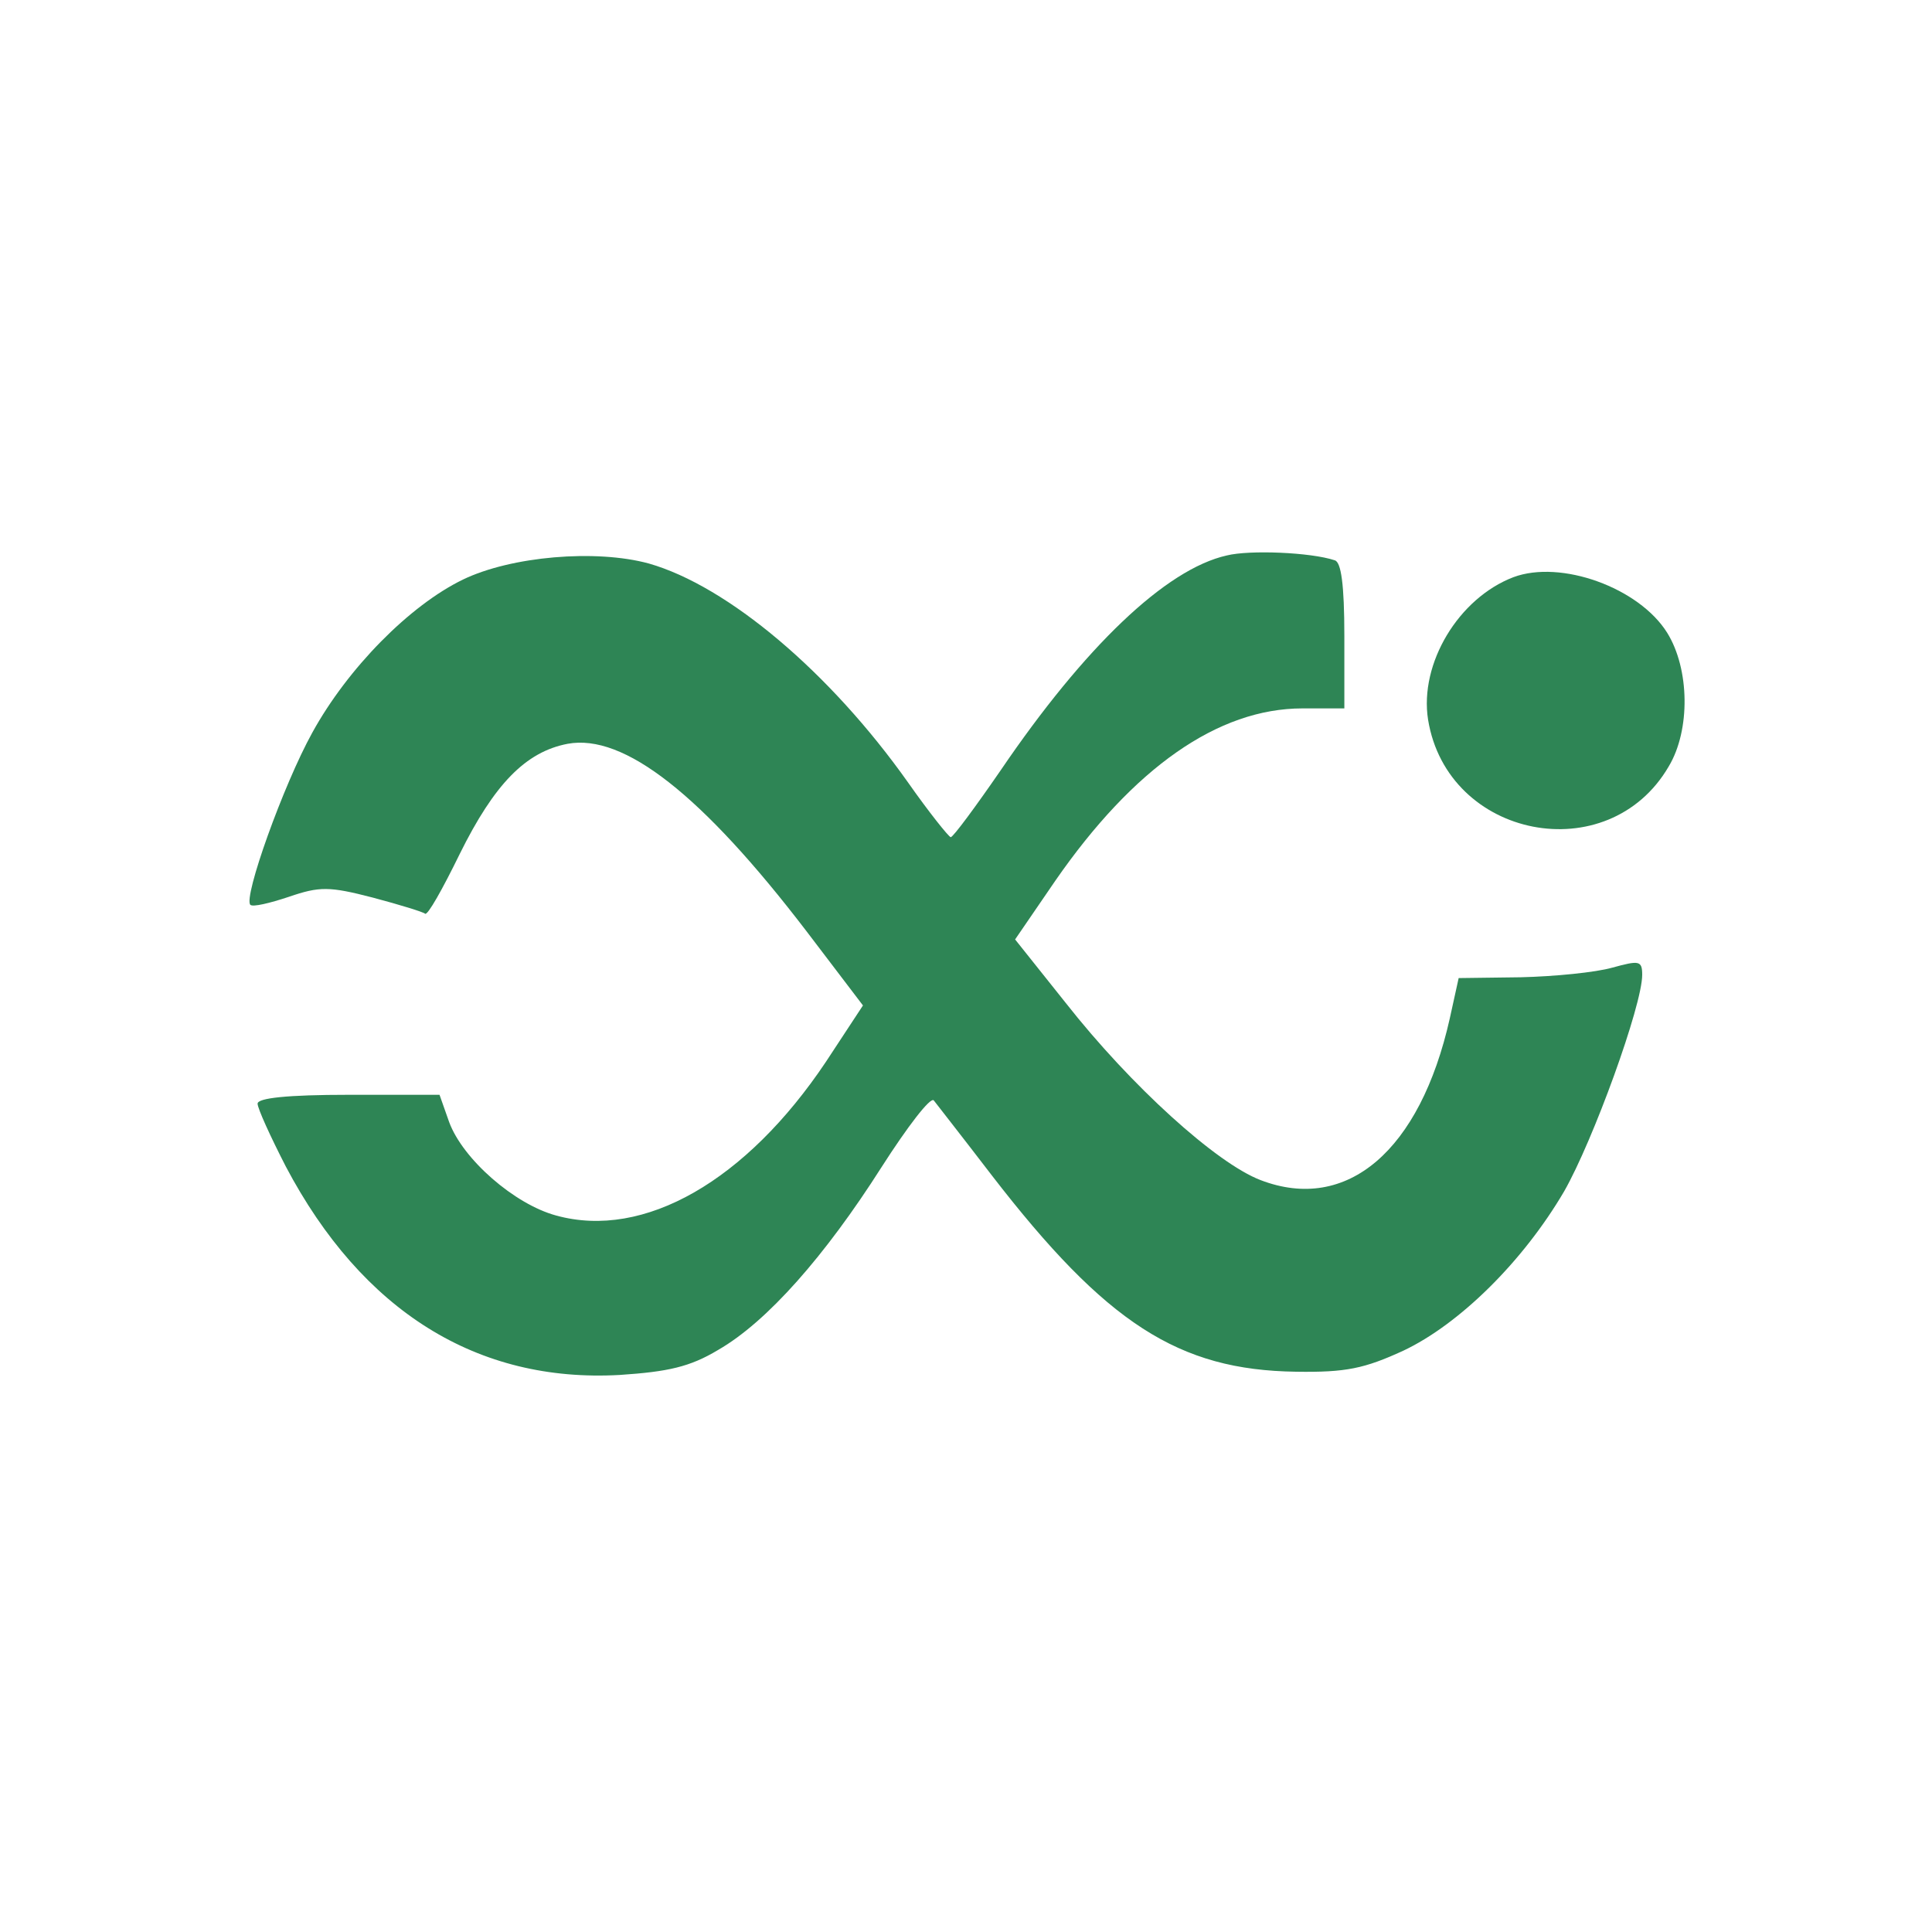
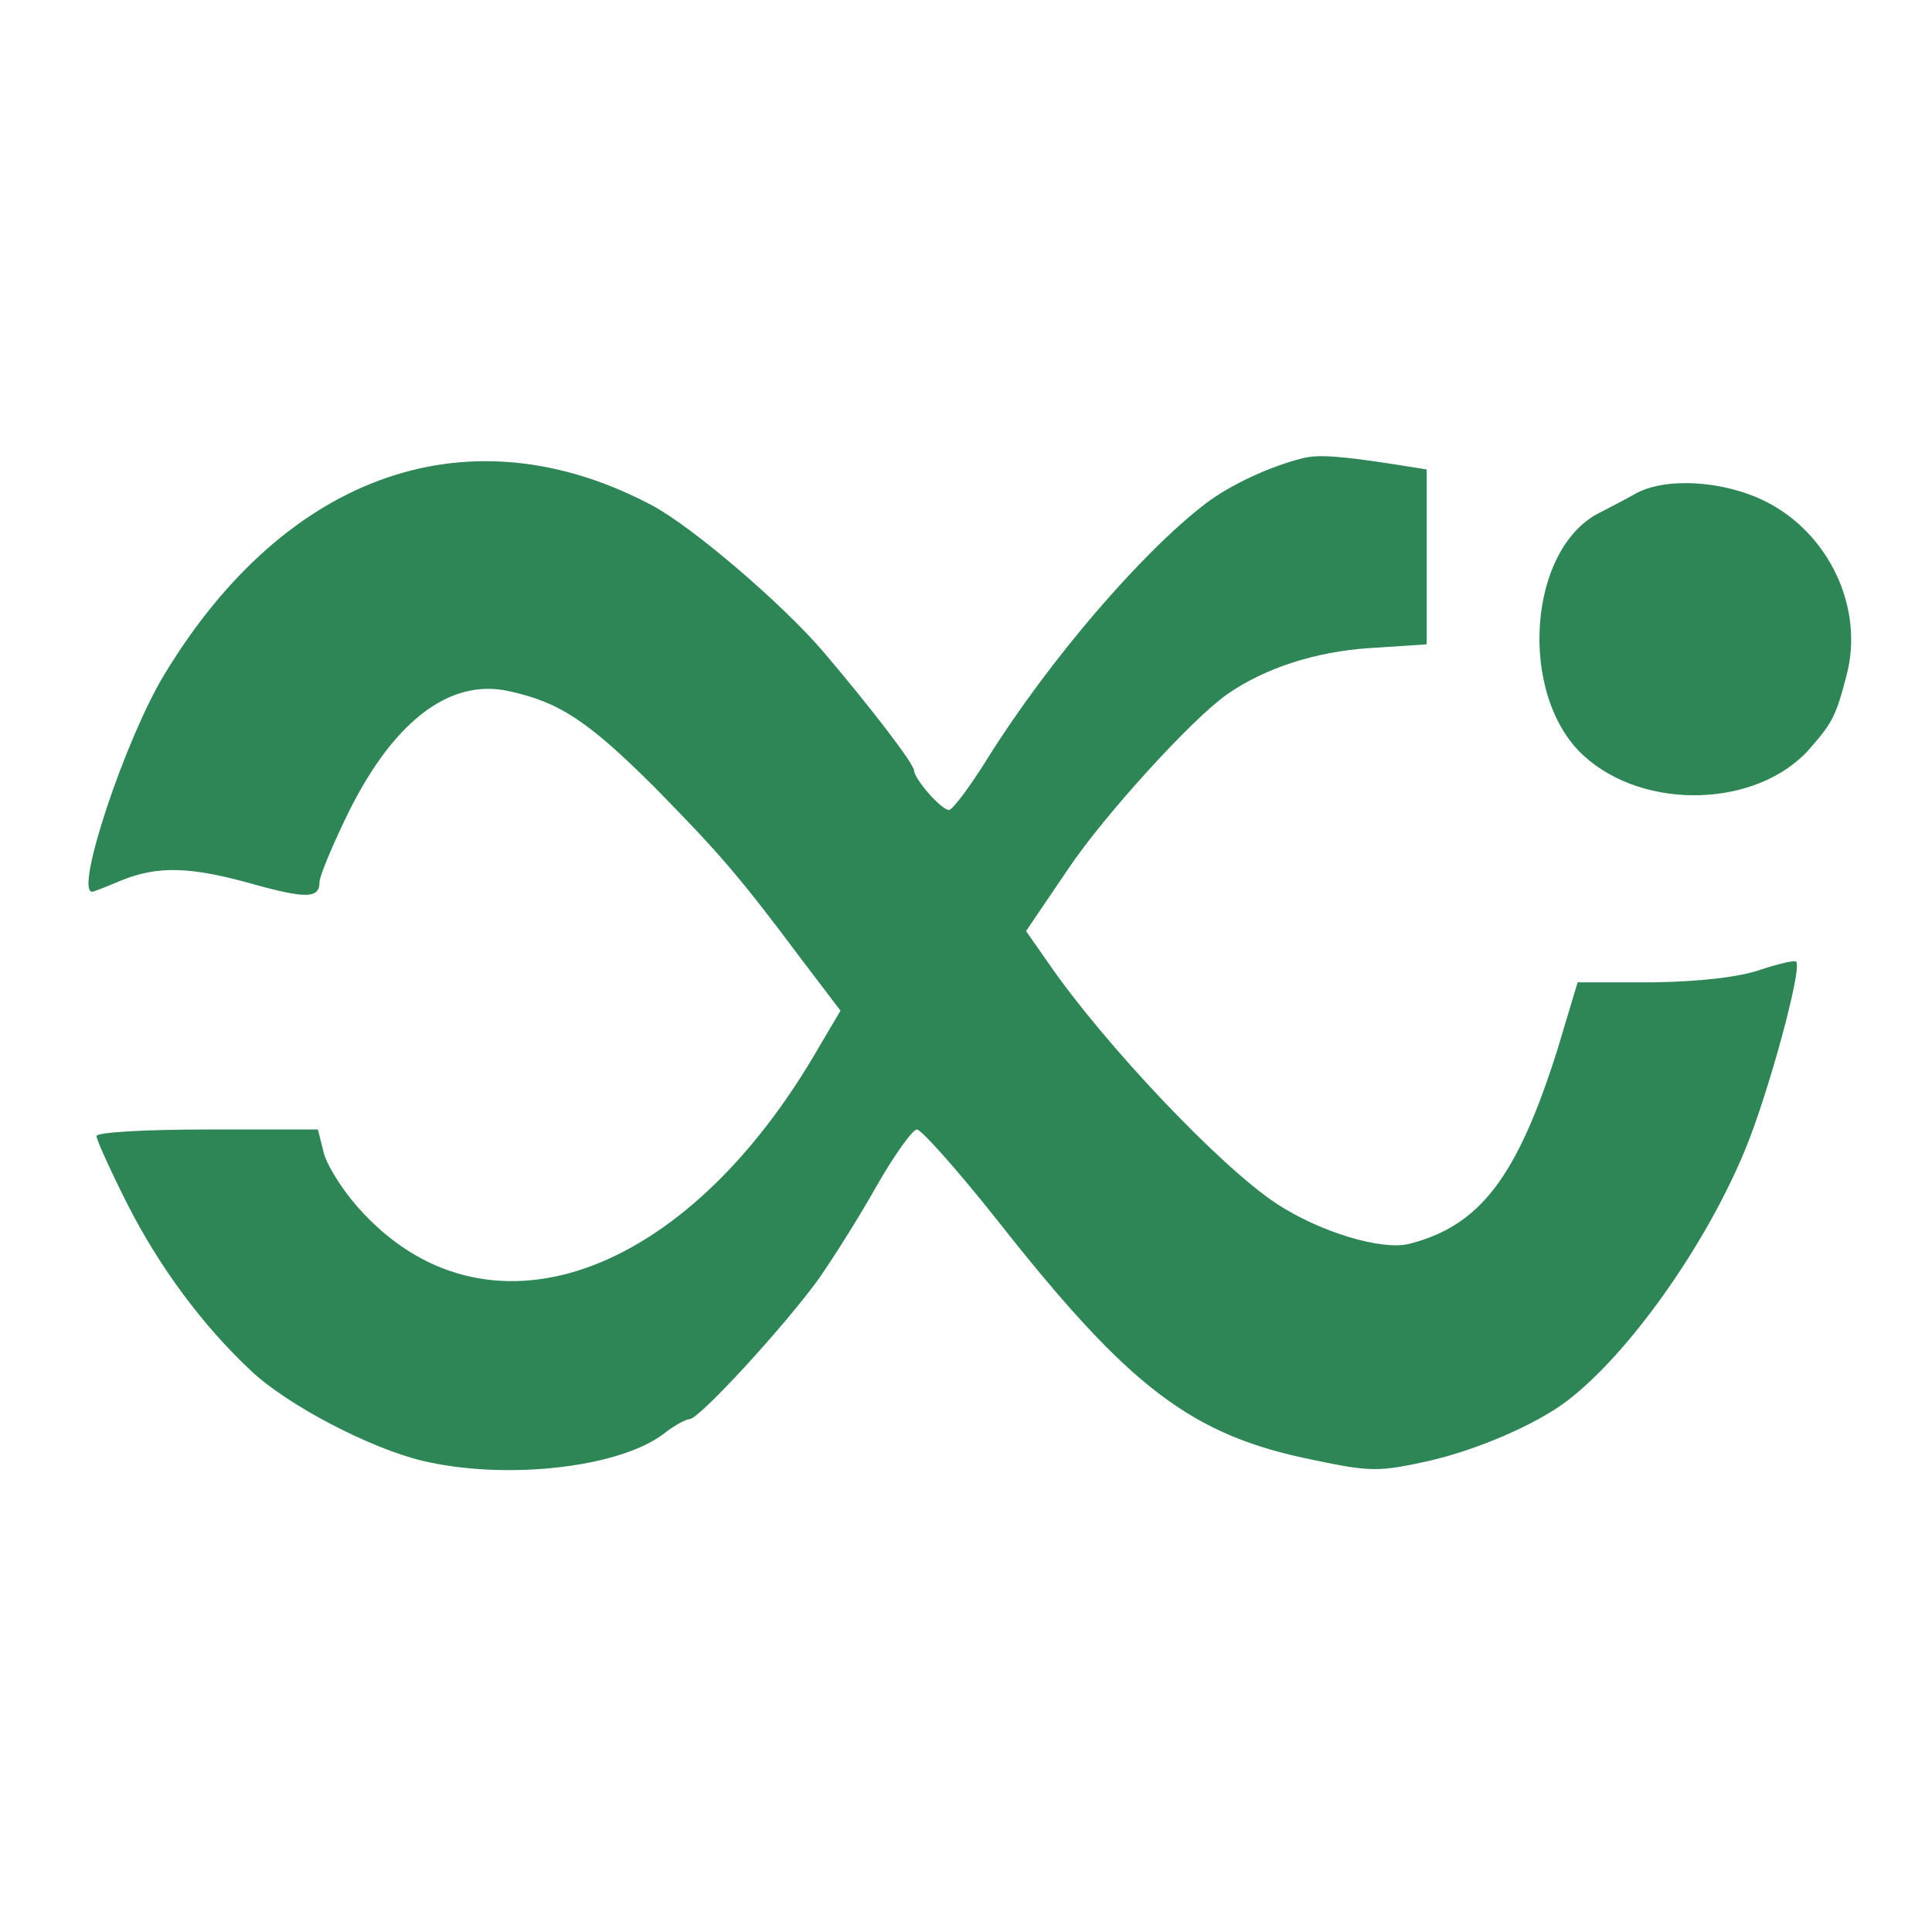
- <svg xmlns="http://www.w3.org/2000/svg" version="1.0" width="16pt" height="16pt" viewBox="0 0 240 240" preserveAspectRatio="xMidYMid meet">
-   <g transform="translate(0,240) scale(0.1,-0.1)" fill="#2e8555" stroke="none">
-     <path d="M1524 1710 c-76 -17 -177 -114 -281 -267 -31 -45 -59 -83 -62 -83 -3 1 -27 31 -53 68 -97 137 -224 244 -322 272 -66 18 -171 9 -231 -20 -66 -32 -143 -110 -187 -190 -36 -65 -86 -205 -77 -214 3 -3 24 2 48 10 38 13 50 13 104 -1 34 -9 63 -18 65 -20 3 -3 22 31 43 74 43 87 82 127 134 137 70 13 167 -63 297 -233 l70 -92 -46 -70 c-99 -148 -226 -221 -335 -191 -52 14 -116 70 -133 116 l-12 34 -113 0 c-76 0 -113 -4 -113 -11 0 -6 16 -41 35 -78 95 -180 238 -269 415 -259 60 4 87 10 122 31 61 35 133 117 203 227 32 50 61 88 65 83 3 -4 36 -46 72 -93 142 -184 232 -242 378 -244 62 -1 85 4 133 26 70 33 149 111 200 198 36 63 97 231 97 269 0 18 -4 18 -37 9 -21 -6 -72 -11 -114 -12 l-77 -1 -11 -50 c-37 -165 -128 -242 -235 -201 -55 21 -161 117 -242 220 l-63 79 50 73 c97 140 202 214 307 214 l52 0 0 90 c0 64 -4 92 -12 94 -30 10 -106 13 -134 6z" />
-     <path d="M1880 1683 c-68 -26 -117 -107 -106 -177 24 -148 224 -187 299 -58 27 45 26 121 -2 166 -35 56 -132 91 -191 69z" />
+ <svg xmlns="http://www.w3.org/2000/svg" width="16" height="16" viewBox="0 0 24 24">
+   <g fill="#2e8555" stroke="none">
+     <path d="M 16.199 5.688 C 15.785 5.789 15.285 6.02 14.973 6.258 C 14.18 6.867 13.043 8.188 12.277 9.406 C 12.055 9.766 11.832 10.062 11.789 10.062 C 11.695 10.062 11.363 9.684 11.355 9.574 C 11.355 9.488 10.801 8.77 10.219 8.086 C 9.711 7.496 8.621 6.562 8.113 6.285 C 5.852 5.078 3.562 5.863 2.039 8.383 C 1.559 9.176 0.922 11.078 1.145 11.078 C 1.164 11.078 1.328 11.012 1.504 10.938 C 1.957 10.754 2.363 10.762 3.148 10.984 C 3.812 11.168 3.969 11.16 3.969 10.957 C 3.969 10.891 4.109 10.551 4.281 10.191 C 4.855 8.98 5.574 8.418 6.324 8.586 C 6.949 8.723 7.301 8.953 8.125 9.773 C 8.934 10.598 9.168 10.863 9.969 11.934 L 10.441 12.555 L 10.18 12.996 C 8.512 15.906 6.008 16.773 4.441 14.992 C 4.238 14.762 4.043 14.445 4.016 14.297 L 3.949 14.031 L 2.574 14.031 C 1.789 14.031 1.199 14.066 1.199 14.113 C 1.199 14.16 1.375 14.547 1.586 14.965 C 1.984 15.746 2.52 16.469 3.121 17.031 C 3.574 17.457 4.598 17.992 5.254 18.148 C 6.27 18.387 7.66 18.238 8.227 17.824 C 8.363 17.715 8.52 17.629 8.566 17.629 C 8.688 17.629 9.758 16.457 10.164 15.895 C 10.34 15.645 10.672 15.121 10.891 14.73 C 11.113 14.344 11.336 14.031 11.391 14.031 C 11.445 14.031 11.898 14.539 12.387 15.156 C 14.039 17.254 14.805 17.832 16.32 18.137 C 17.023 18.285 17.133 18.285 17.75 18.148 C 18.359 18.008 19.078 17.695 19.457 17.41 C 20.227 16.828 21.184 15.48 21.676 14.289 C 21.961 13.605 22.395 12.02 22.312 11.945 C 22.293 11.926 22.09 11.973 21.867 12.047 C 21.609 12.137 21.121 12.195 20.527 12.203 L 19.598 12.203 L 19.348 13.035 C 18.848 14.621 18.387 15.23 17.5 15.453 C 17.16 15.535 16.395 15.305 15.859 14.953 C 15.156 14.492 13.719 12.969 13.035 11.98 L 12.746 11.566 L 13.273 10.789 C 13.719 10.125 14.805 8.934 15.238 8.629 C 15.711 8.297 16.348 8.094 17.012 8.051 L 17.723 8.004 L 17.723 5.832 L 17.336 5.77 C 16.625 5.66 16.383 5.648 16.199 5.688 Z M 16.199 5.688 " />
+     <path d="M 20.309 6.137 C 20.18 6.211 19.992 6.305 19.891 6.359 C 18.977 6.793 18.848 8.629 19.672 9.387 C 20.426 10.078 21.84 10.035 22.484 9.297 C 22.762 8.98 22.809 8.891 22.938 8.391 C 23.16 7.559 22.727 6.629 21.934 6.23 C 21.406 5.965 20.676 5.926 20.309 6.137 Z M 20.309 6.137 " />
  </g>
</svg>
